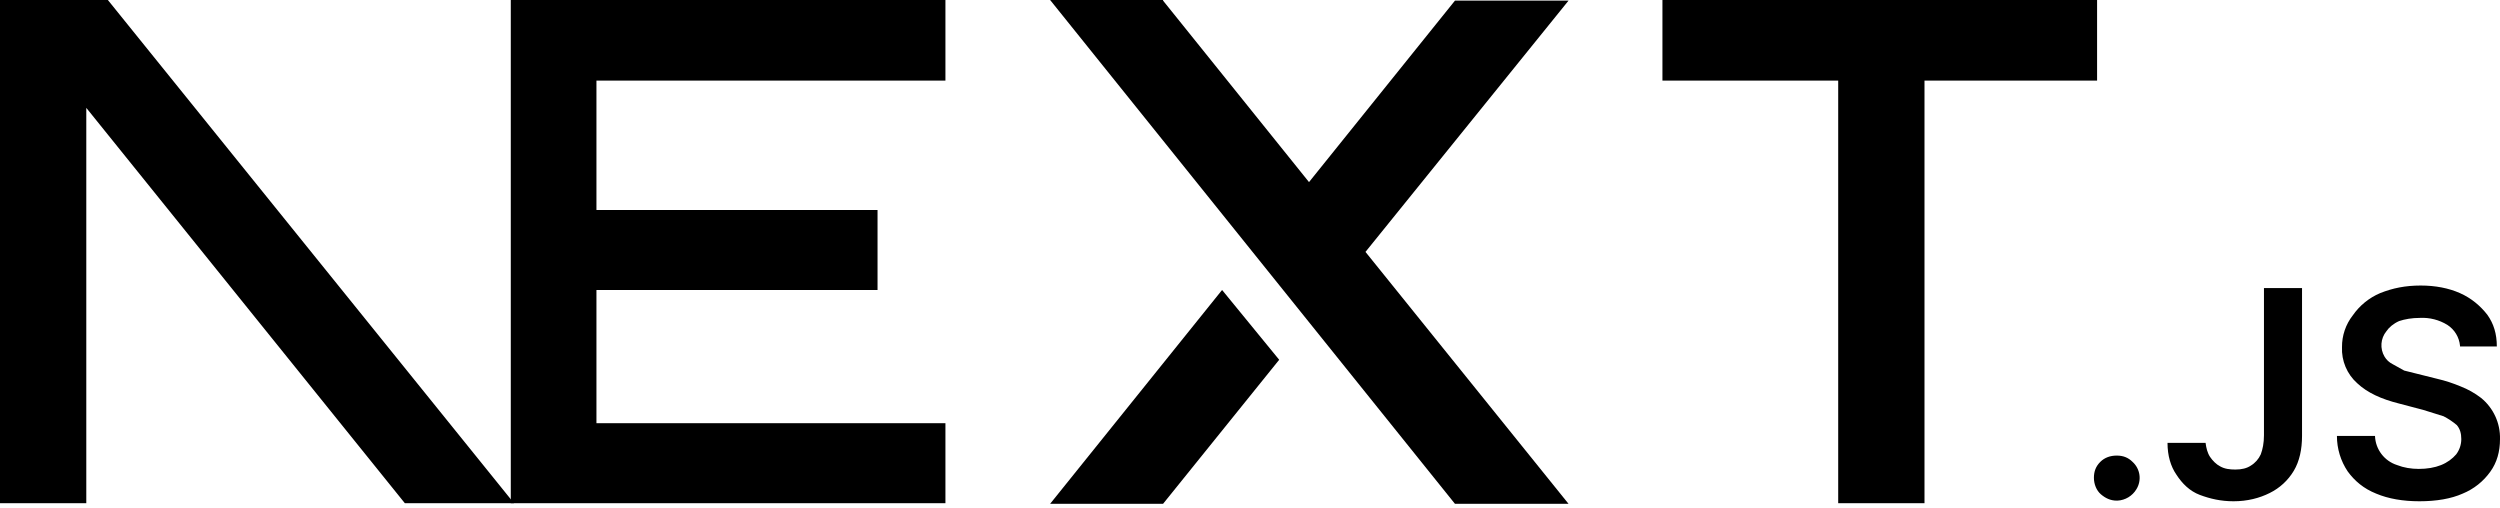
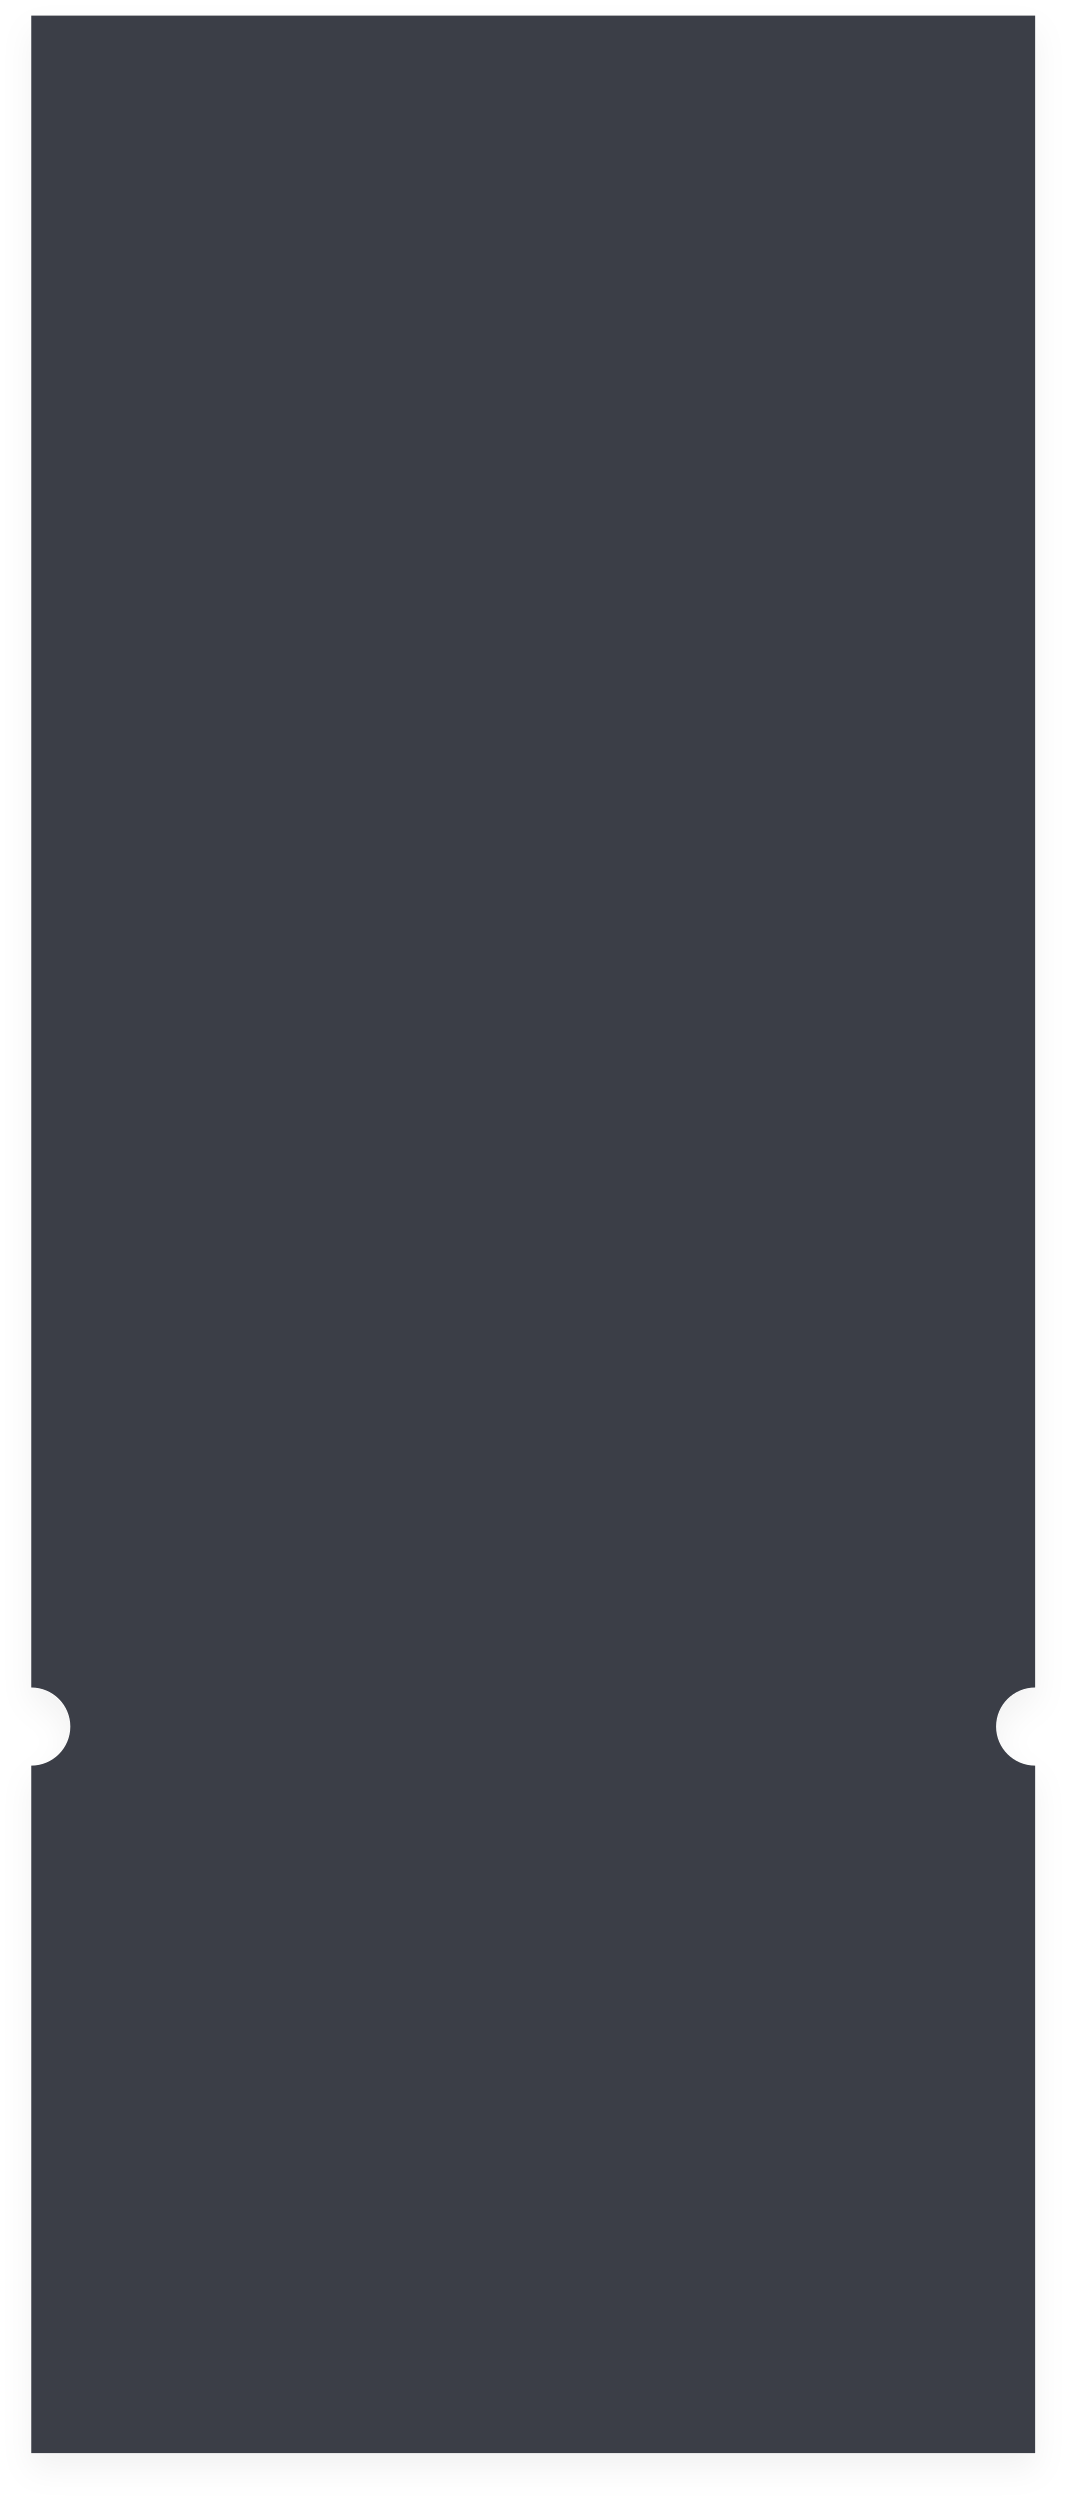
- <svg xmlns="http://www.w3.org/2000/svg" fill="none" viewBox="0 0 394 80">
-   <path fill="#000" d="M262 0h68.5v12.7h-27.2v66.6h-13.6V12.7H262V0ZM149 0v12.7H94v20.4h44.3v12.6H94v21h55v12.6H80.5V0h68.7zm34.3 0h-17.8l63.8 79.4h17.9l-32-39.7 32-39.6h-17.9l-23 28.6-23-28.6zm18.3 56.7-9-11-27.1 33.7h17.8l18.3-22.7z" />
-   <path fill="#000" d="M81 79.3 17 0H0v79.3h13.6V17l50.2 62.3H81Zm252.6-.4c-1 0-1.8-.4-2.5-1s-1.1-1.6-1.1-2.6.3-1.8 1-2.5 1.6-1 2.6-1 1.8.3 2.5 1a3.4 3.4 0 0 1 .6 4.3 3.7 3.7 0 0 1-3 1.8zm23.2-33.5h6v23.3c0 2.1-.4 4-1.3 5.5a9.1 9.1 0 0 1-3.8 3.5c-1.6.8-3.5 1.3-5.7 1.3-2 0-3.7-.4-5.3-1s-2.8-1.8-3.7-3.2c-.9-1.3-1.4-3-1.4-5h6c.1.8.3 1.6.7 2.2s1 1.2 1.6 1.5c.7.4 1.5.5 2.4.5 1 0 1.8-.2 2.4-.6a4 4 0 0 0 1.6-1.8c.3-.8.5-1.8.5-3V45.5zm30.9 9.1a4.4 4.4 0 0 0-2-3.3 7.5 7.5 0 0 0-4.3-1.1c-1.3 0-2.4.2-3.3.5-.9.4-1.6 1-2 1.6a3.5 3.5 0 0 0-.3 4c.3.5.7.9 1.3 1.2l1.8 1 2 .5 3.2.8c1.3.3 2.5.7 3.7 1.2a13 13 0 0 1 3.2 1.8 8.1 8.1 0 0 1 3 6.5c0 2-.5 3.7-1.5 5.1a10 10 0 0 1-4.4 3.5c-1.8.8-4.1 1.2-6.8 1.2-2.6 0-4.9-.4-6.8-1.2-2-.8-3.4-2-4.5-3.5a10 10 0 0 1-1.7-5.6h6a5 5 0 0 0 3.5 4.6c1 .4 2.2.6 3.4.6 1.3 0 2.5-.2 3.5-.6 1-.4 1.8-1 2.4-1.7a4 4 0 0 0 .8-2.4c0-.9-.2-1.6-.7-2.2a11 11 0 0 0-2.1-1.4l-3.2-1-3.8-1c-2.8-.7-5-1.7-6.6-3.2a7.2 7.2 0 0 1-2.4-5.7 8 8 0 0 1 1.7-5 10 10 0 0 1 4.3-3.5c2-.8 4-1.2 6.4-1.2 2.3 0 4.4.4 6.2 1.2 1.8.8 3.2 2 4.3 3.4 1 1.4 1.5 3 1.5 5h-5.8z" />
+ <svg xmlns="http://www.w3.org/2000/svg" width="273" height="640" viewBox="0 0 273 640" fill="none">
+   <g filter="url(#filter0_d_2_19)">
+     <path fill-rule="evenodd" clip-rule="evenodd" d="M8 4H265V432C259.477 432 255 436.477 255 442C255 447.523 259.477 452 265 452V628H8V452C13.523 452 18 447.523 18 442C18 436.477 13.523 432 8 432V4Z" fill="#3B3E47" />
+   </g>
+   <defs>
+     <filter id="filter0_d_2_19" x="0" y="0" width="273" height="640" filterUnits="userSpaceOnUse" color-interpolation-filters="sRGB">
+       <feFlood flood-opacity="0" result="BackgroundImageFix" />
+       <feColorMatrix in="SourceAlpha" type="matrix" values="0 0 0 0 0 0 0 0 0 0 0 0 0 0 0 0 0 0 127 0" result="hardAlpha" />
+       <feOffset dy="4" />
+       <feGaussianBlur stdDeviation="4" />
+       <feComposite in2="hardAlpha" operator="out" />
+       <feColorMatrix type="matrix" values="0 0 0 0 0 0 0 0 0 0 0 0 0 0 0 0 0 0 0.05 0" />
+       <feBlend mode="normal" in2="BackgroundImageFix" result="effect1_dropShadow_2_19" />
+       <feBlend mode="normal" in="SourceGraphic" in2="effect1_dropShadow_2_19" result="shape" />
+     </filter>
+   </defs>
</svg>
